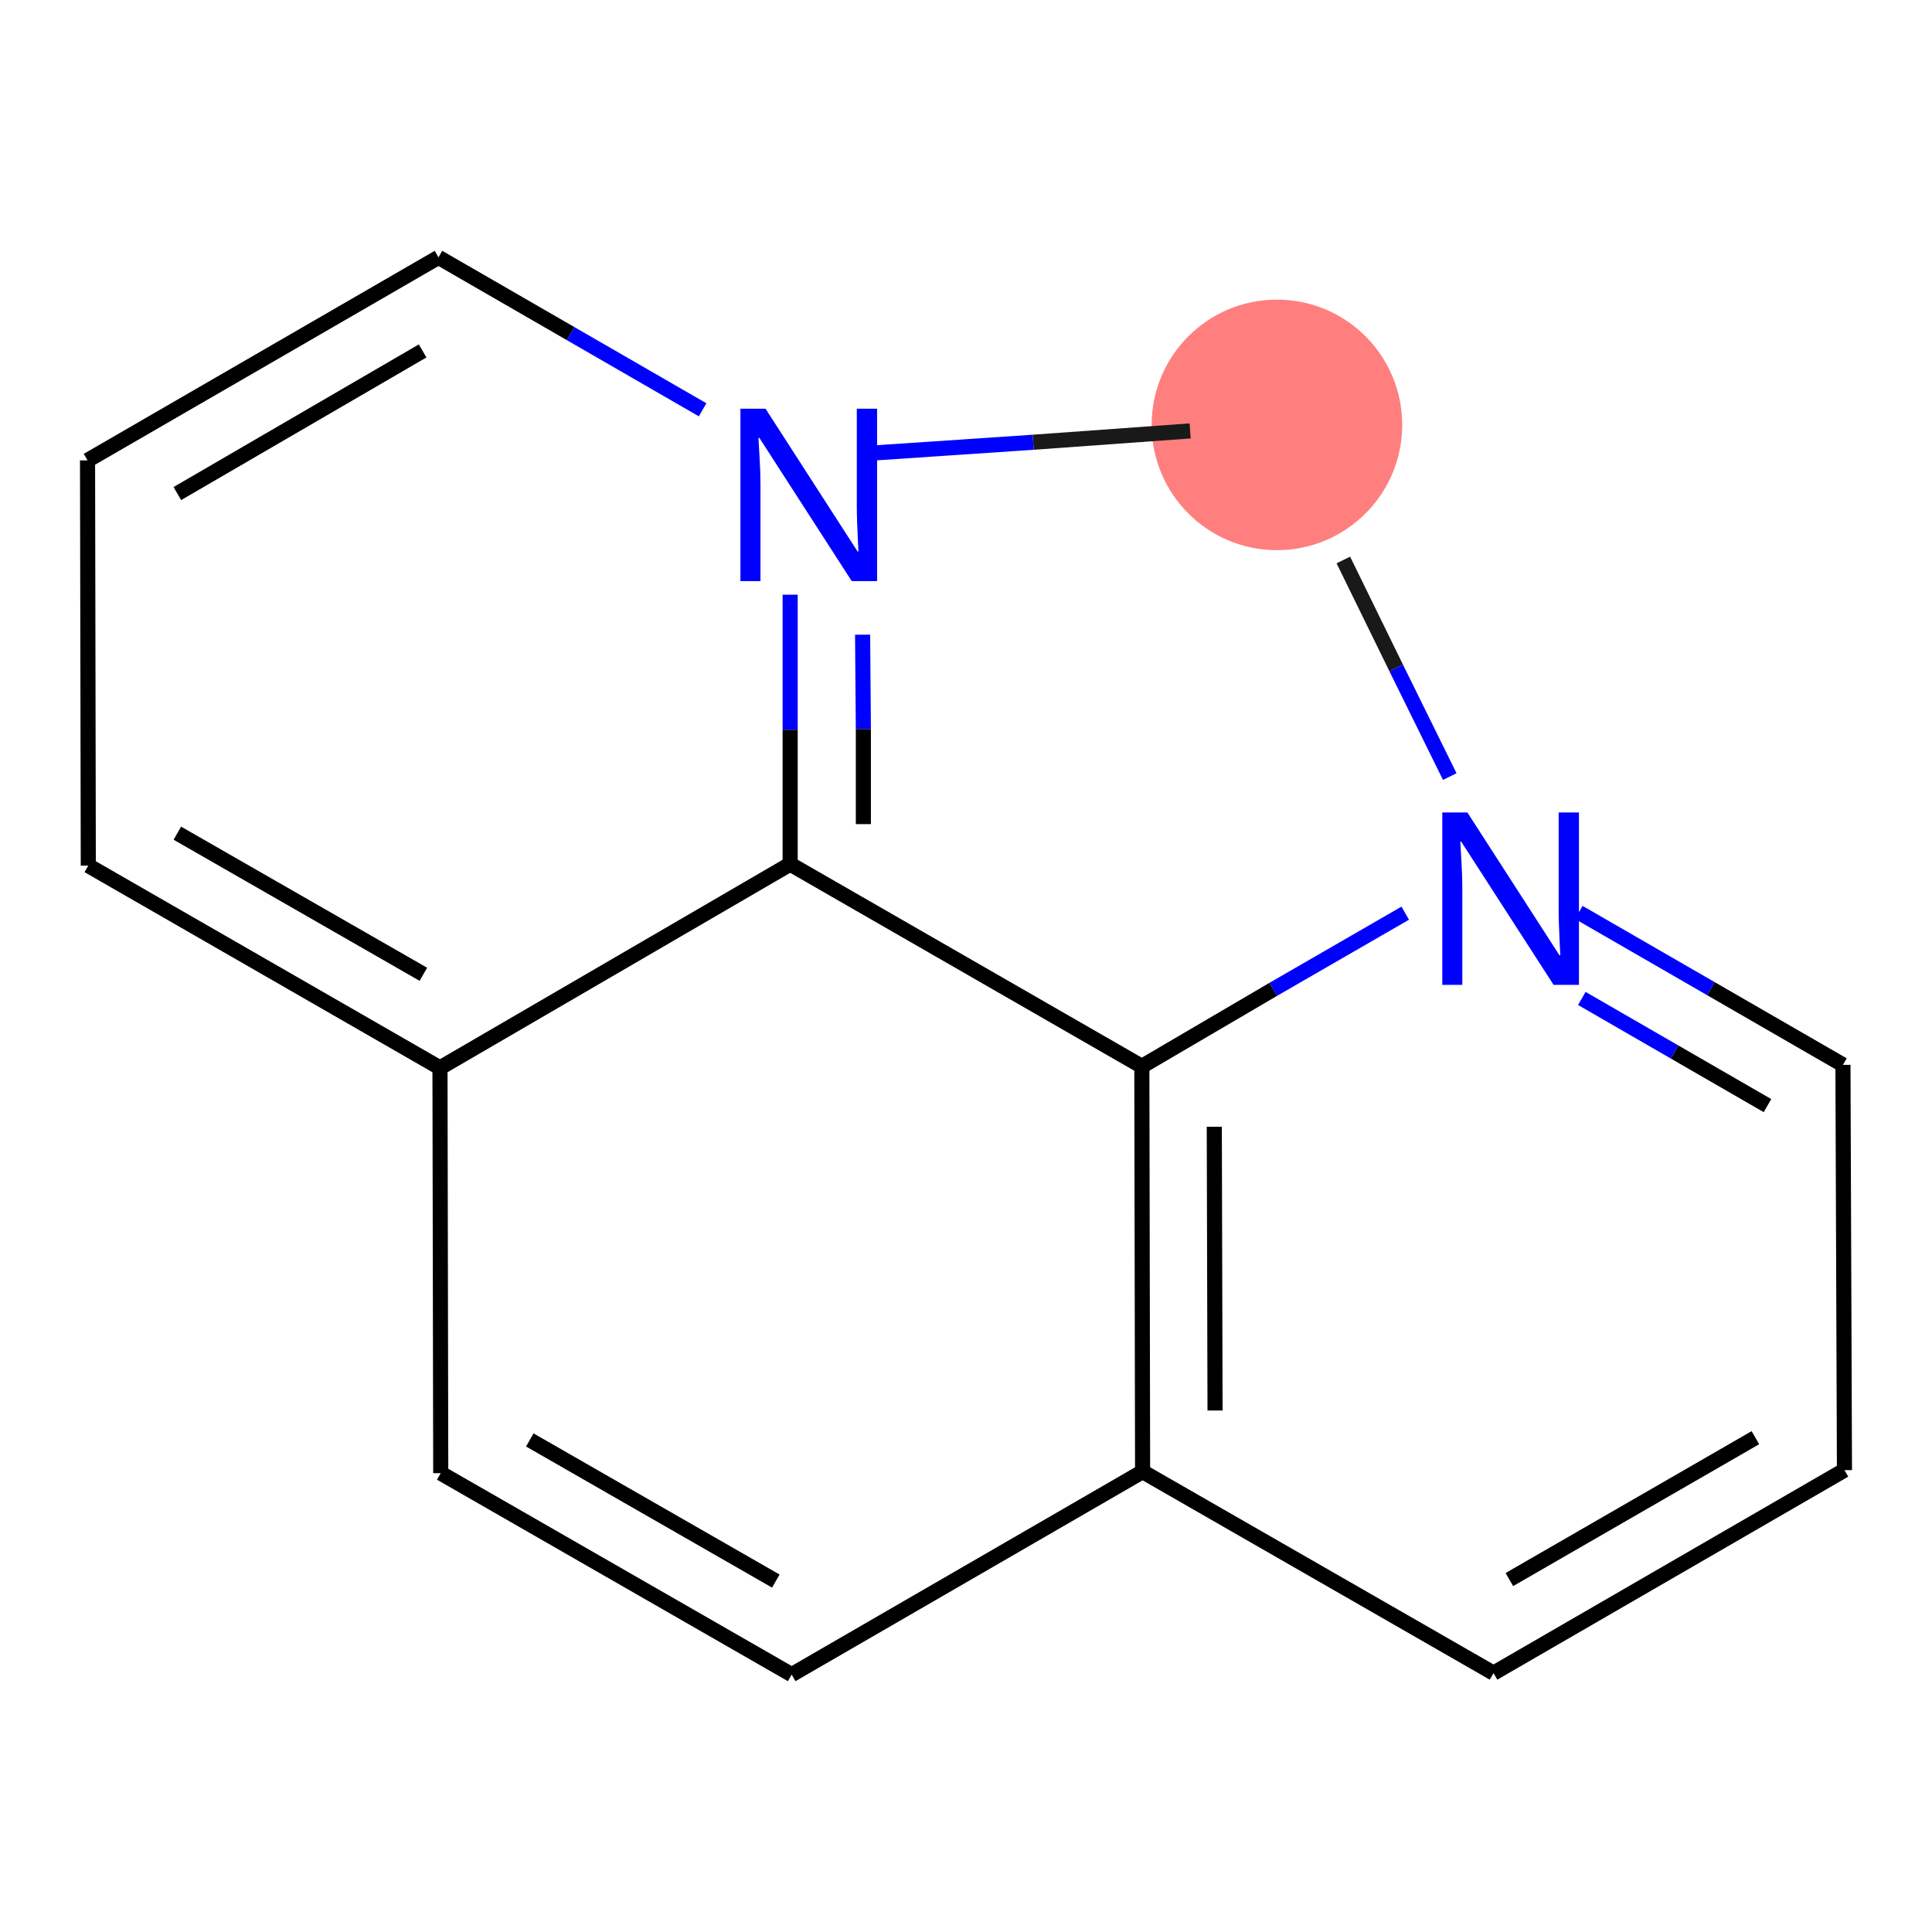
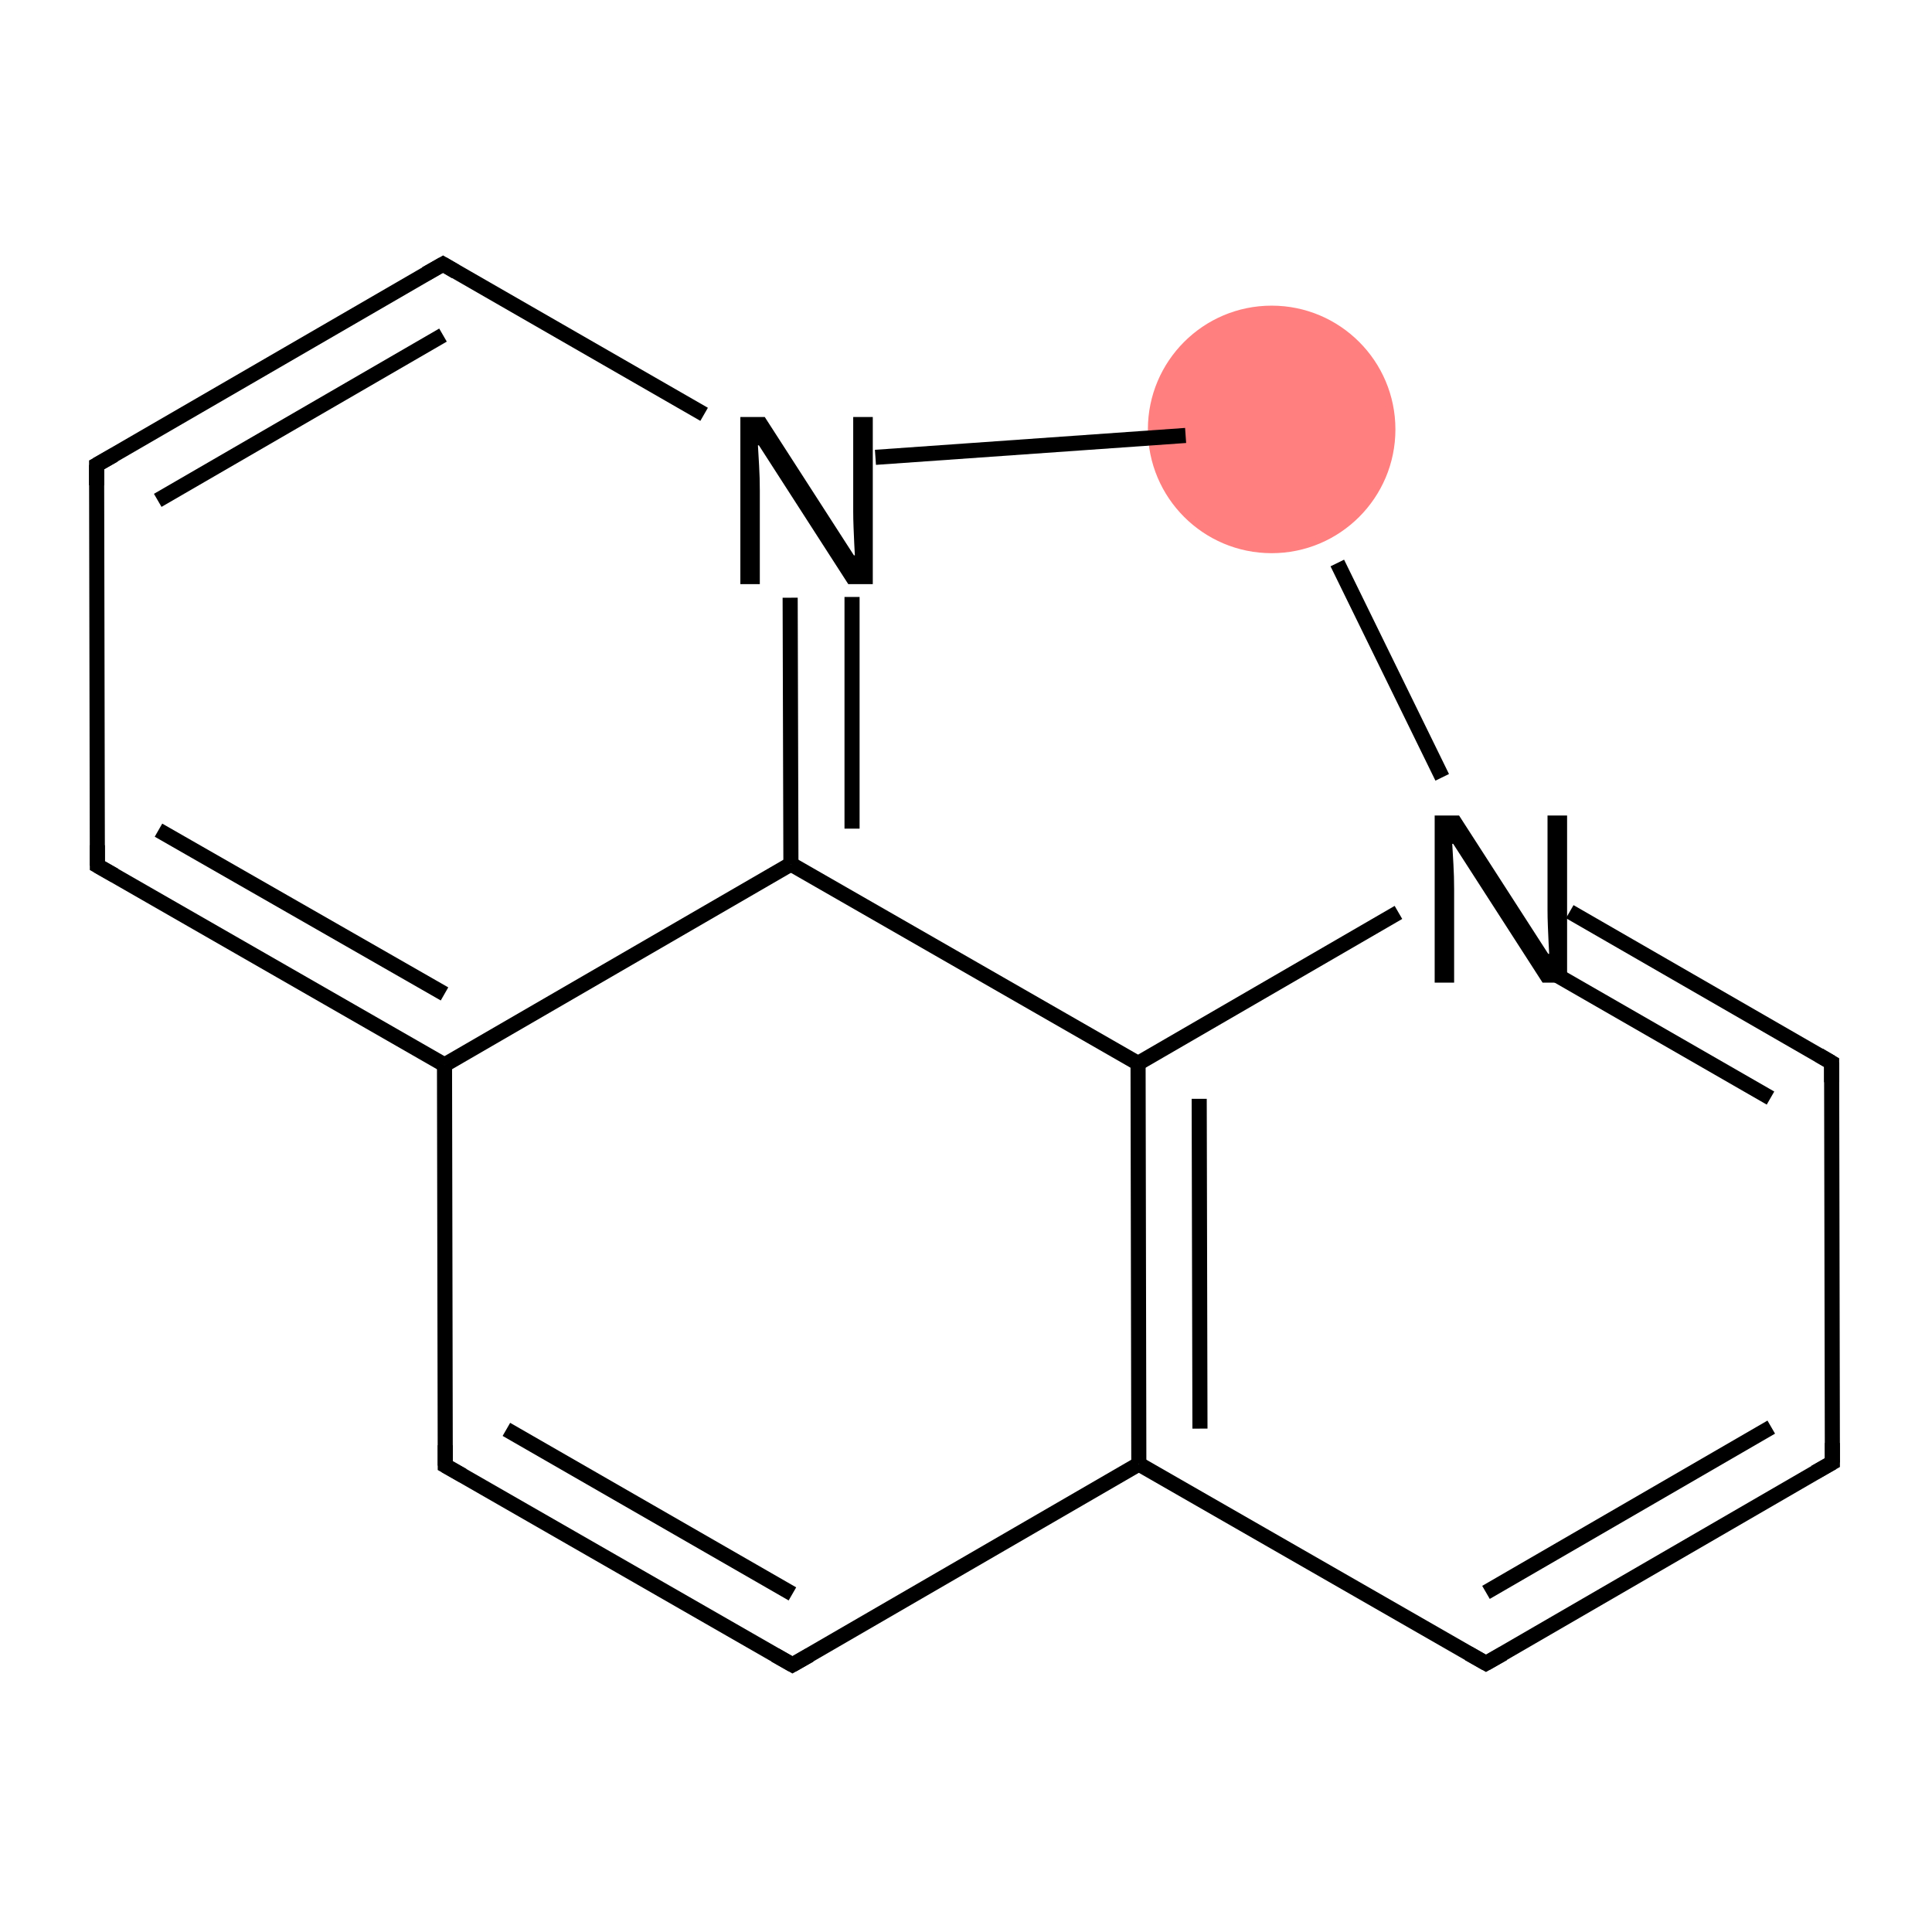
- <svg xmlns="http://www.w3.org/2000/svg" width="256" height="256" baseProfile="full" version="1.1" viewBox="0 0 256 256" xml:space="preserve">
-   <rect style="opacity:1;fill:#fff;stroke:none" width="256" height="256" x="0" y="0" />
-   <ellipse cx="169.2" cy="56.3" class="atom-6" rx="16.1" ry="16.1" style="fill:#ff7f7f;fill-rule:evenodd;stroke:#ff7f7f;stroke-width:1px;stroke-linecap:butt;stroke-linejoin:miter;stroke-opacity:1" />
-   <path d="M 151.3,141.3 L 151.4,195.0" class="bond-0 atom-0 atom-1" style="fill:none;fill-rule:evenodd;stroke:#000;stroke-width:2px;stroke-linecap:butt;stroke-linejoin:miter;stroke-opacity:1" />
-   <path d="M 160.9,149.3 L 161.0,186.9" class="bond-0 atom-0 atom-1" style="fill:none;fill-rule:evenodd;stroke:#000;stroke-width:2px;stroke-linecap:butt;stroke-linejoin:miter;stroke-opacity:1" />
-   <path d="M 151.4,195.0 L 197.9,221.7" class="bond-1 atom-1 atom-2" style="fill:none;fill-rule:evenodd;stroke:#000;stroke-width:2px;stroke-linecap:butt;stroke-linejoin:miter;stroke-opacity:1" />
-   <path d="M 197.9,221.7 L 244.4,194.8" class="bond-2 atom-2 atom-3" style="fill:none;fill-rule:evenodd;stroke:#000;stroke-width:2px;stroke-linecap:butt;stroke-linejoin:miter;stroke-opacity:1" />
-   <path d="M 200.0,209.3 L 232.6,190.5" class="bond-2 atom-2 atom-3" style="fill:none;fill-rule:evenodd;stroke:#000;stroke-width:2px;stroke-linecap:butt;stroke-linejoin:miter;stroke-opacity:1" />
-   <path d="M 244.4,194.8 L 244.2,141.1" class="bond-3 atom-3 atom-4" style="fill:none;fill-rule:evenodd;stroke:#000;stroke-width:2px;stroke-linecap:butt;stroke-linejoin:miter;stroke-opacity:1" />
-   <path d="M 244.2,141.1 L 226.7,131.0" class="bond-4 atom-4 atom-5" style="fill:none;fill-rule:evenodd;stroke:#000;stroke-width:2px;stroke-linecap:butt;stroke-linejoin:miter;stroke-opacity:1" />
-   <path d="M 226.7,131.0 L 209.2,120.9" class="bond-4 atom-4 atom-5" style="fill:none;fill-rule:evenodd;stroke:#00f;stroke-width:2px;stroke-linecap:butt;stroke-linejoin:miter;stroke-opacity:1" />
-   <path d="M 234.2,146.5 L 221.9,139.4" class="bond-4 atom-4 atom-5" style="fill:none;fill-rule:evenodd;stroke:#000;stroke-width:2px;stroke-linecap:butt;stroke-linejoin:miter;stroke-opacity:1" />
-   <path d="M 221.9,139.4 L 209.6,132.3" class="bond-4 atom-4 atom-5" style="fill:none;fill-rule:evenodd;stroke:#00f;stroke-width:2px;stroke-linecap:butt;stroke-linejoin:miter;stroke-opacity:1" />
-   <path d="M 192.1,102.9 L 185.0,88.5" class="bond-5 atom-5 atom-6" style="fill:none;fill-rule:evenodd;stroke:#00f;stroke-width:2px;stroke-linecap:butt;stroke-linejoin:miter;stroke-opacity:1" />
-   <path d="M 185.0,88.5 L 178.0,74.2" class="bond-5 atom-5 atom-6" style="fill:none;fill-rule:evenodd;stroke:#191919;stroke-width:2px;stroke-linecap:butt;stroke-linejoin:miter;stroke-opacity:1" />
-   <path d="M 157.7,57.1 L 136.9,58.6" class="bond-6 atom-6 atom-7" style="fill:none;fill-rule:evenodd;stroke:#191919;stroke-width:2px;stroke-linecap:butt;stroke-linejoin:miter;stroke-opacity:1" />
-   <path d="M 136.9,58.6 L 116.1,60.0" class="bond-6 atom-6 atom-7" style="fill:none;fill-rule:evenodd;stroke:#00f;stroke-width:2px;stroke-linecap:butt;stroke-linejoin:miter;stroke-opacity:1" />
-   <path d="M 104.7,78.8 L 104.7,96.7" class="bond-7 atom-7 atom-8" style="fill:none;fill-rule:evenodd;stroke:#00f;stroke-width:2px;stroke-linecap:butt;stroke-linejoin:miter;stroke-opacity:1" />
-   <path d="M 104.7,96.7 L 104.7,114.5" class="bond-7 atom-7 atom-8" style="fill:none;fill-rule:evenodd;stroke:#000;stroke-width:2px;stroke-linecap:butt;stroke-linejoin:miter;stroke-opacity:1" />
-   <path d="M 114.3,84.1 L 114.4,96.6" class="bond-7 atom-7 atom-8" style="fill:none;fill-rule:evenodd;stroke:#00f;stroke-width:2px;stroke-linecap:butt;stroke-linejoin:miter;stroke-opacity:1" />
-   <path d="M 114.4,96.6 L 114.4,109.2" class="bond-7 atom-7 atom-8" style="fill:none;fill-rule:evenodd;stroke:#000;stroke-width:2px;stroke-linecap:butt;stroke-linejoin:miter;stroke-opacity:1" />
-   <path d="M 104.7,114.5 L 58.3,141.5" class="bond-8 atom-8 atom-9" style="fill:none;fill-rule:evenodd;stroke:#000;stroke-width:2px;stroke-linecap:butt;stroke-linejoin:miter;stroke-opacity:1" />
-   <path d="M 58.3,141.5 L 58.4,195.2" class="bond-9 atom-9 atom-10" style="fill:none;fill-rule:evenodd;stroke:#000;stroke-width:2px;stroke-linecap:butt;stroke-linejoin:miter;stroke-opacity:1" />
-   <path d="M 58.4,195.2 L 104.9,221.9" class="bond-10 atom-10 atom-11" style="fill:none;fill-rule:evenodd;stroke:#000;stroke-width:2px;stroke-linecap:butt;stroke-linejoin:miter;stroke-opacity:1" />
-   <path d="M 70.2,190.8 L 102.8,209.5" class="bond-10 atom-10 atom-11" style="fill:none;fill-rule:evenodd;stroke:#000;stroke-width:2px;stroke-linecap:butt;stroke-linejoin:miter;stroke-opacity:1" />
-   <path d="M 58.3,141.5 L 11.7,114.7" class="bond-11 atom-9 atom-12" style="fill:none;fill-rule:evenodd;stroke:#000;stroke-width:2px;stroke-linecap:butt;stroke-linejoin:miter;stroke-opacity:1" />
-   <path d="M 56.1,129.1 L 23.5,110.4" class="bond-11 atom-9 atom-12" style="fill:none;fill-rule:evenodd;stroke:#000;stroke-width:2px;stroke-linecap:butt;stroke-linejoin:miter;stroke-opacity:1" />
-   <path d="M 11.7,114.7 L 11.6,61.0" class="bond-12 atom-12 atom-13" style="fill:none;fill-rule:evenodd;stroke:#000;stroke-width:2px;stroke-linecap:butt;stroke-linejoin:miter;stroke-opacity:1" />
-   <path d="M 11.6,61.0 L 58.1,34.1" class="bond-13 atom-13 atom-14" style="fill:none;fill-rule:evenodd;stroke:#000;stroke-width:2px;stroke-linecap:butt;stroke-linejoin:miter;stroke-opacity:1" />
-   <path d="M 23.5,65.4 L 56.0,46.5" class="bond-13 atom-13 atom-14" style="fill:none;fill-rule:evenodd;stroke:#000;stroke-width:2px;stroke-linecap:butt;stroke-linejoin:miter;stroke-opacity:1" />
-   <path d="M 186.2,121.0 L 168.7,131.1" class="bond-14 atom-5 atom-0" style="fill:none;fill-rule:evenodd;stroke:#00f;stroke-width:2px;stroke-linecap:butt;stroke-linejoin:miter;stroke-opacity:1" />
-   <path d="M 168.7,131.1 L 151.3,141.3" class="bond-14 atom-5 atom-0" style="fill:none;fill-rule:evenodd;stroke:#000;stroke-width:2px;stroke-linecap:butt;stroke-linejoin:miter;stroke-opacity:1" />
-   <path d="M 104.7,114.5 L 151.3,141.3" class="bond-15 atom-8 atom-0" style="fill:none;fill-rule:evenodd;stroke:#000;stroke-width:2px;stroke-linecap:butt;stroke-linejoin:miter;stroke-opacity:1" />
-   <path d="M 104.9,221.9 L 151.4,195.0" class="bond-16 atom-11 atom-1" style="fill:none;fill-rule:evenodd;stroke:#000;stroke-width:2px;stroke-linecap:butt;stroke-linejoin:miter;stroke-opacity:1" />
-   <path d="M 58.1,34.1 L 75.6,44.2" class="bond-17 atom-14 atom-7" style="fill:none;fill-rule:evenodd;stroke:#000;stroke-width:2px;stroke-linecap:butt;stroke-linejoin:miter;stroke-opacity:1" />
-   <path d="M 75.6,44.2 L 93.1,54.3" class="bond-17 atom-14 atom-7" style="fill:none;fill-rule:evenodd;stroke:#00f;stroke-width:2px;stroke-linecap:butt;stroke-linejoin:miter;stroke-opacity:1" />
-   <text x="188" y="130.5" class="atom-5" style="font-size:32px;font-style:normal;font-weight:400;fill-opacity:1;stroke:none;font-family:sans-serif;text-anchor:start;fill:#00f">N</text>
-   <text x="95" y="77" class="atom-7" style="font-size:32px;font-style:normal;font-weight:400;fill-opacity:1;stroke:none;font-family:sans-serif;text-anchor:start;fill:#00f">N</text>
+ <svg xmlns="http://www.w3.org/2000/svg" version="1.1" baseProfile="full" xml:space="preserve" width="256px" height="256px" viewBox="0 0 256 256">
+   <rect style="opacity:1.0;fill:#FFFFFF;stroke:none" width="256.0" height="256.0" x="0.0" y="0.0"> </rect>
+   <ellipse cx="168.5" cy="56.9" rx="15.9" ry="15.9" class="atom-6" style="fill:#FF7F7F;fill-rule:evenodd;stroke:#FF7F7F;stroke-width:1.0px;stroke-linecap:butt;stroke-linejoin:miter;stroke-opacity:1" />
+   <path class="bond-0 atom-0 atom-1" d="M 150.8,140.9 L 150.9,194.0" style="fill:none;fill-rule:evenodd;stroke:#000000;stroke-width:2.0px;stroke-linecap:butt;stroke-linejoin:miter;stroke-opacity:1" />
+   <path class="bond-0 atom-0 atom-1" d="M 158.9,145.6 L 159.0,189.3" style="fill:none;fill-rule:evenodd;stroke:#000000;stroke-width:2.0px;stroke-linecap:butt;stroke-linejoin:miter;stroke-opacity:1" />
+   <path class="bond-1 atom-1 atom-2" d="M 150.9,194.0 L 196.9,220.4" style="fill:none;fill-rule:evenodd;stroke:#000000;stroke-width:2.0px;stroke-linecap:butt;stroke-linejoin:miter;stroke-opacity:1" />
+   <path class="bond-2 atom-2 atom-3" d="M 196.9,220.4 L 242.8,193.8" style="fill:none;fill-rule:evenodd;stroke:#000000;stroke-width:2.0px;stroke-linecap:butt;stroke-linejoin:miter;stroke-opacity:1" />
+   <path class="bond-2 atom-2 atom-3" d="M 196.9,211.0 L 234.7,189.1" style="fill:none;fill-rule:evenodd;stroke:#000000;stroke-width:2.0px;stroke-linecap:butt;stroke-linejoin:miter;stroke-opacity:1" />
+   <path class="bond-3 atom-3 atom-4" d="M 242.8,193.8 L 242.7,140.8" style="fill:none;fill-rule:evenodd;stroke:#000000;stroke-width:2.0px;stroke-linecap:butt;stroke-linejoin:miter;stroke-opacity:1" />
+   <path class="bond-4 atom-4 atom-5" d="M 242.7,140.8 L 208.0,120.8" style="fill:none;fill-rule:evenodd;stroke:#000000;stroke-width:2.0px;stroke-linecap:butt;stroke-linejoin:miter;stroke-opacity:1" />
+   <path class="bond-4 atom-4 atom-5" d="M 234.6,145.5 L 204.0,127.9" style="fill:none;fill-rule:evenodd;stroke:#000000;stroke-width:2.0px;stroke-linecap:butt;stroke-linejoin:miter;stroke-opacity:1" />
+   <path class="bond-5 atom-7 atom-8" d="M 104.7,79.2 L 104.8,114.5" style="fill:none;fill-rule:evenodd;stroke:#000000;stroke-width:2.0px;stroke-linecap:butt;stroke-linejoin:miter;stroke-opacity:1" />
+   <path class="bond-5 atom-7 atom-8" d="M 112.9,79.1 L 112.9,109.8" style="fill:none;fill-rule:evenodd;stroke:#000000;stroke-width:2.0px;stroke-linecap:butt;stroke-linejoin:miter;stroke-opacity:1" />
+   <path class="bond-6 atom-8 atom-9" d="M 104.8,114.5 L 58.9,141.1" style="fill:none;fill-rule:evenodd;stroke:#000000;stroke-width:2.0px;stroke-linecap:butt;stroke-linejoin:miter;stroke-opacity:1" />
+   <path class="bond-7 atom-9 atom-10" d="M 58.9,141.1 L 59.0,194.2" style="fill:none;fill-rule:evenodd;stroke:#000000;stroke-width:2.0px;stroke-linecap:butt;stroke-linejoin:miter;stroke-opacity:1" />
+   <path class="bond-8 atom-10 atom-11" d="M 59.0,194.2 L 105.0,220.6" style="fill:none;fill-rule:evenodd;stroke:#000000;stroke-width:2.0px;stroke-linecap:butt;stroke-linejoin:miter;stroke-opacity:1" />
+   <path class="bond-8 atom-10 atom-11" d="M 67.1,189.4 L 105.0,211.2" style="fill:none;fill-rule:evenodd;stroke:#000000;stroke-width:2.0px;stroke-linecap:butt;stroke-linejoin:miter;stroke-opacity:1" />
+   <path class="bond-9 atom-9 atom-12" d="M 58.9,141.1 L 12.9,114.7" style="fill:none;fill-rule:evenodd;stroke:#000000;stroke-width:2.0px;stroke-linecap:butt;stroke-linejoin:miter;stroke-opacity:1" />
+   <path class="bond-9 atom-9 atom-12" d="M 58.9,131.7 L 21.0,110.0" style="fill:none;fill-rule:evenodd;stroke:#000000;stroke-width:2.0px;stroke-linecap:butt;stroke-linejoin:miter;stroke-opacity:1" />
+   <path class="bond-10 atom-12 atom-13" d="M 12.9,114.7 L 12.8,61.6" style="fill:none;fill-rule:evenodd;stroke:#000000;stroke-width:2.0px;stroke-linecap:butt;stroke-linejoin:miter;stroke-opacity:1" />
+   <path class="bond-11 atom-13 atom-14" d="M 12.8,61.6 L 58.7,35.0" style="fill:none;fill-rule:evenodd;stroke:#000000;stroke-width:2.0px;stroke-linecap:butt;stroke-linejoin:miter;stroke-opacity:1" />
+   <path class="bond-11 atom-13 atom-14" d="M 20.9,66.3 L 58.7,44.4" style="fill:none;fill-rule:evenodd;stroke:#000000;stroke-width:2.0px;stroke-linecap:butt;stroke-linejoin:miter;stroke-opacity:1" />
+   <path class="bond-12 atom-5 atom-0" d="M 185.3,120.9 L 150.8,140.9" style="fill:none;fill-rule:evenodd;stroke:#000000;stroke-width:2.0px;stroke-linecap:butt;stroke-linejoin:miter;stroke-opacity:1" />
+   <path class="bond-13 atom-8 atom-0" d="M 104.8,114.5 L 150.8,140.9" style="fill:none;fill-rule:evenodd;stroke:#000000;stroke-width:2.0px;stroke-linecap:butt;stroke-linejoin:miter;stroke-opacity:1" />
+   <path class="bond-14 atom-11 atom-1" d="M 105.0,220.6 L 150.9,194.0" style="fill:none;fill-rule:evenodd;stroke:#000000;stroke-width:2.0px;stroke-linecap:butt;stroke-linejoin:miter;stroke-opacity:1" />
+   <path class="bond-15 atom-14 atom-7" d="M 58.7,35.0 L 93.3,54.9" style="fill:none;fill-rule:evenodd;stroke:#000000;stroke-width:2.0px;stroke-linecap:butt;stroke-linejoin:miter;stroke-opacity:1" />
+   <path class="bond-16 atom-5 atom-6" d="M 191.1,103.0 L 177.2,74.6" style="fill:none;fill-rule:evenodd;stroke:#000000;stroke-width:2.0px;stroke-linecap:butt;stroke-linejoin:miter;stroke-opacity:1" />
+   <path class="bond-17 atom-7 atom-6" d="M 116.0,60.6 L 157.1,57.7" style="fill:none;fill-rule:evenodd;stroke:#000000;stroke-width:2.0px;stroke-linecap:butt;stroke-linejoin:miter;stroke-opacity:1" />
+   <path d="M 194.6,219.1 L 196.9,220.4 L 199.2,219.1" style="fill:none;stroke:#000000;stroke-width:2.0px;stroke-linecap:butt;stroke-linejoin:miter;stroke-miterlimit:10;stroke-opacity:1;" />
+   <path d="M 240.5,195.1 L 242.8,193.8 L 242.8,191.2" style="fill:none;stroke:#000000;stroke-width:2.0px;stroke-linecap:butt;stroke-linejoin:miter;stroke-miterlimit:10;stroke-opacity:1;" />
+   <path d="M 242.7,143.4 L 242.7,140.8 L 241.0,139.8" style="fill:none;stroke:#000000;stroke-width:2.0px;stroke-linecap:butt;stroke-linejoin:miter;stroke-miterlimit:10;stroke-opacity:1;" />
+   <path d="M 59.0,191.5 L 59.0,194.2 L 61.3,195.5" style="fill:none;stroke:#000000;stroke-width:2.0px;stroke-linecap:butt;stroke-linejoin:miter;stroke-miterlimit:10;stroke-opacity:1;" />
+   <path d="M 102.7,219.3 L 105.0,220.6 L 107.3,219.3" style="fill:none;stroke:#000000;stroke-width:2.0px;stroke-linecap:butt;stroke-linejoin:miter;stroke-miterlimit:10;stroke-opacity:1;" />
+   <path d="M 15.2,116.0 L 12.9,114.7 L 12.9,112.0" style="fill:none;stroke:#000000;stroke-width:2.0px;stroke-linecap:butt;stroke-linejoin:miter;stroke-miterlimit:10;stroke-opacity:1;" />
+   <path d="M 12.8,64.3 L 12.8,61.6 L 15.1,60.3" style="fill:none;stroke:#000000;stroke-width:2.0px;stroke-linecap:butt;stroke-linejoin:miter;stroke-miterlimit:10;stroke-opacity:1;" />
+   <path d="M 56.4,36.3 L 58.7,35.0 L 60.4,36.0" style="fill:none;stroke:#000000;stroke-width:2.0px;stroke-linecap:butt;stroke-linejoin:miter;stroke-miterlimit:10;stroke-opacity:1;" />
+   <text x="187.1" y="130.2" class="atom-5" style="font-size:31px;font-style:normal;font-weight:normal;fill-opacity:1;stroke:none;font-family:sans-serif;text-anchor:start;fill:#000000">N</text>
+   <text x="158.9" y="72.8" class="atom-6" style="font-size:31px;font-style:normal;font-weight:normal;fill-opacity:1;stroke:none;font-family:sans-serif;text-anchor:start;fill:#000000" />
+   <text x="95.1" y="77.4" class="atom-7" style="font-size:31px;font-style:normal;font-weight:normal;fill-opacity:1;stroke:none;font-family:sans-serif;text-anchor:start;fill:#000000">N</text>
</svg>
